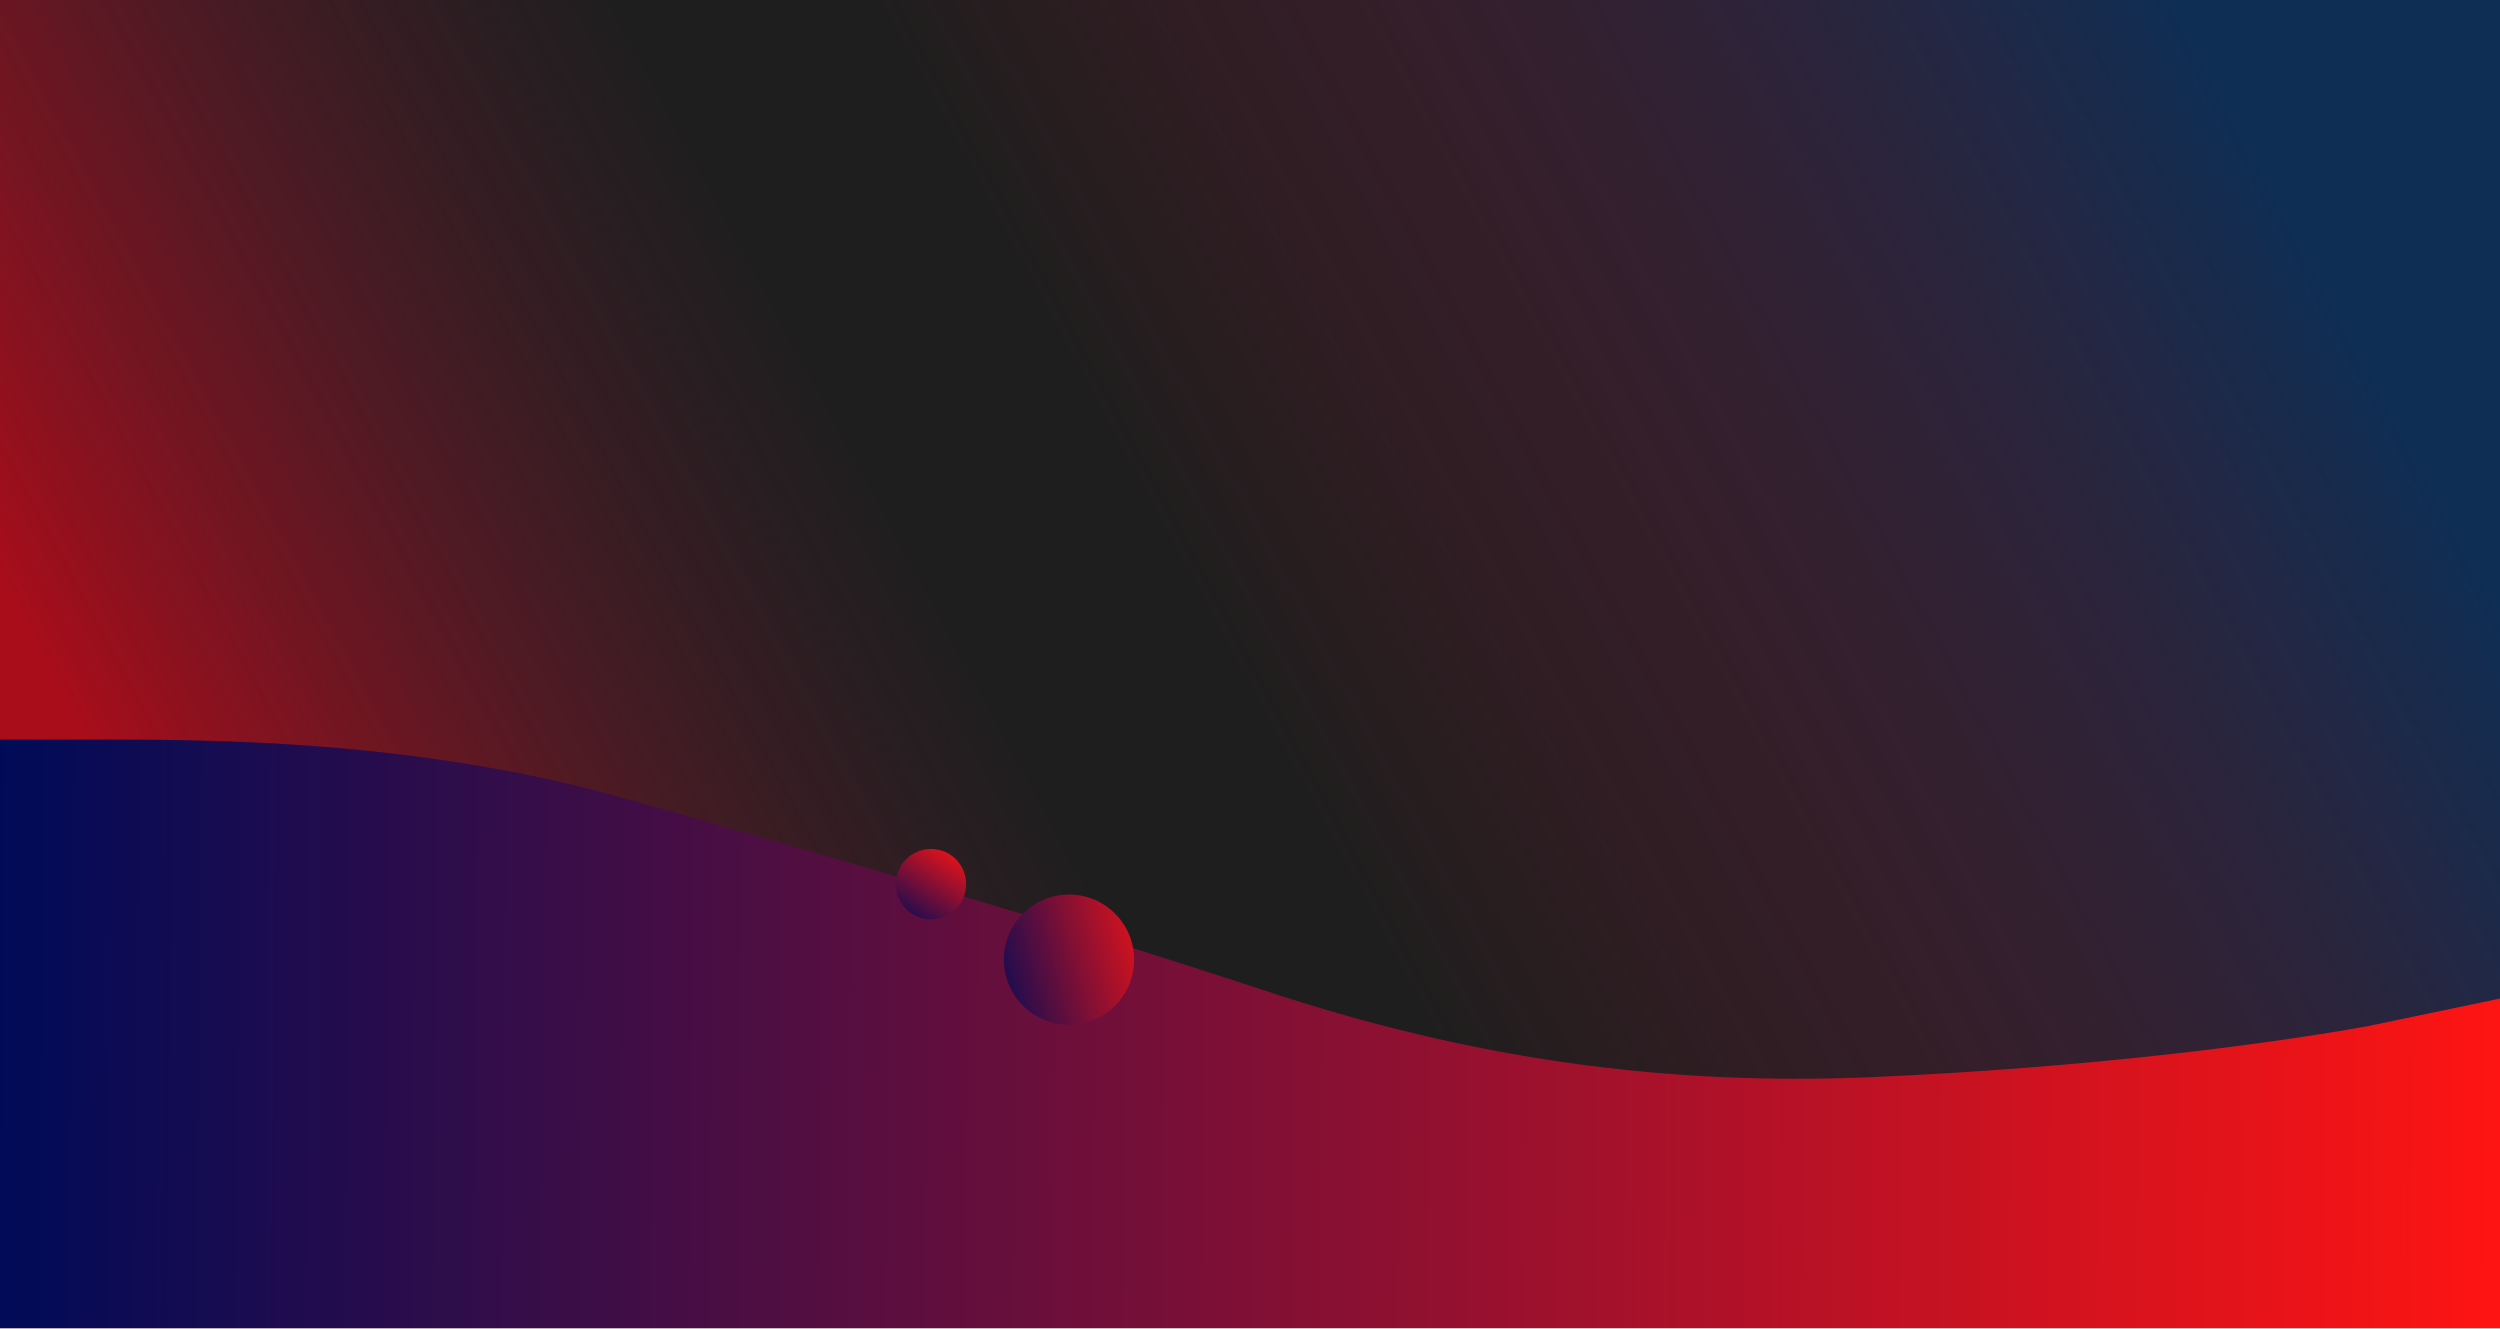
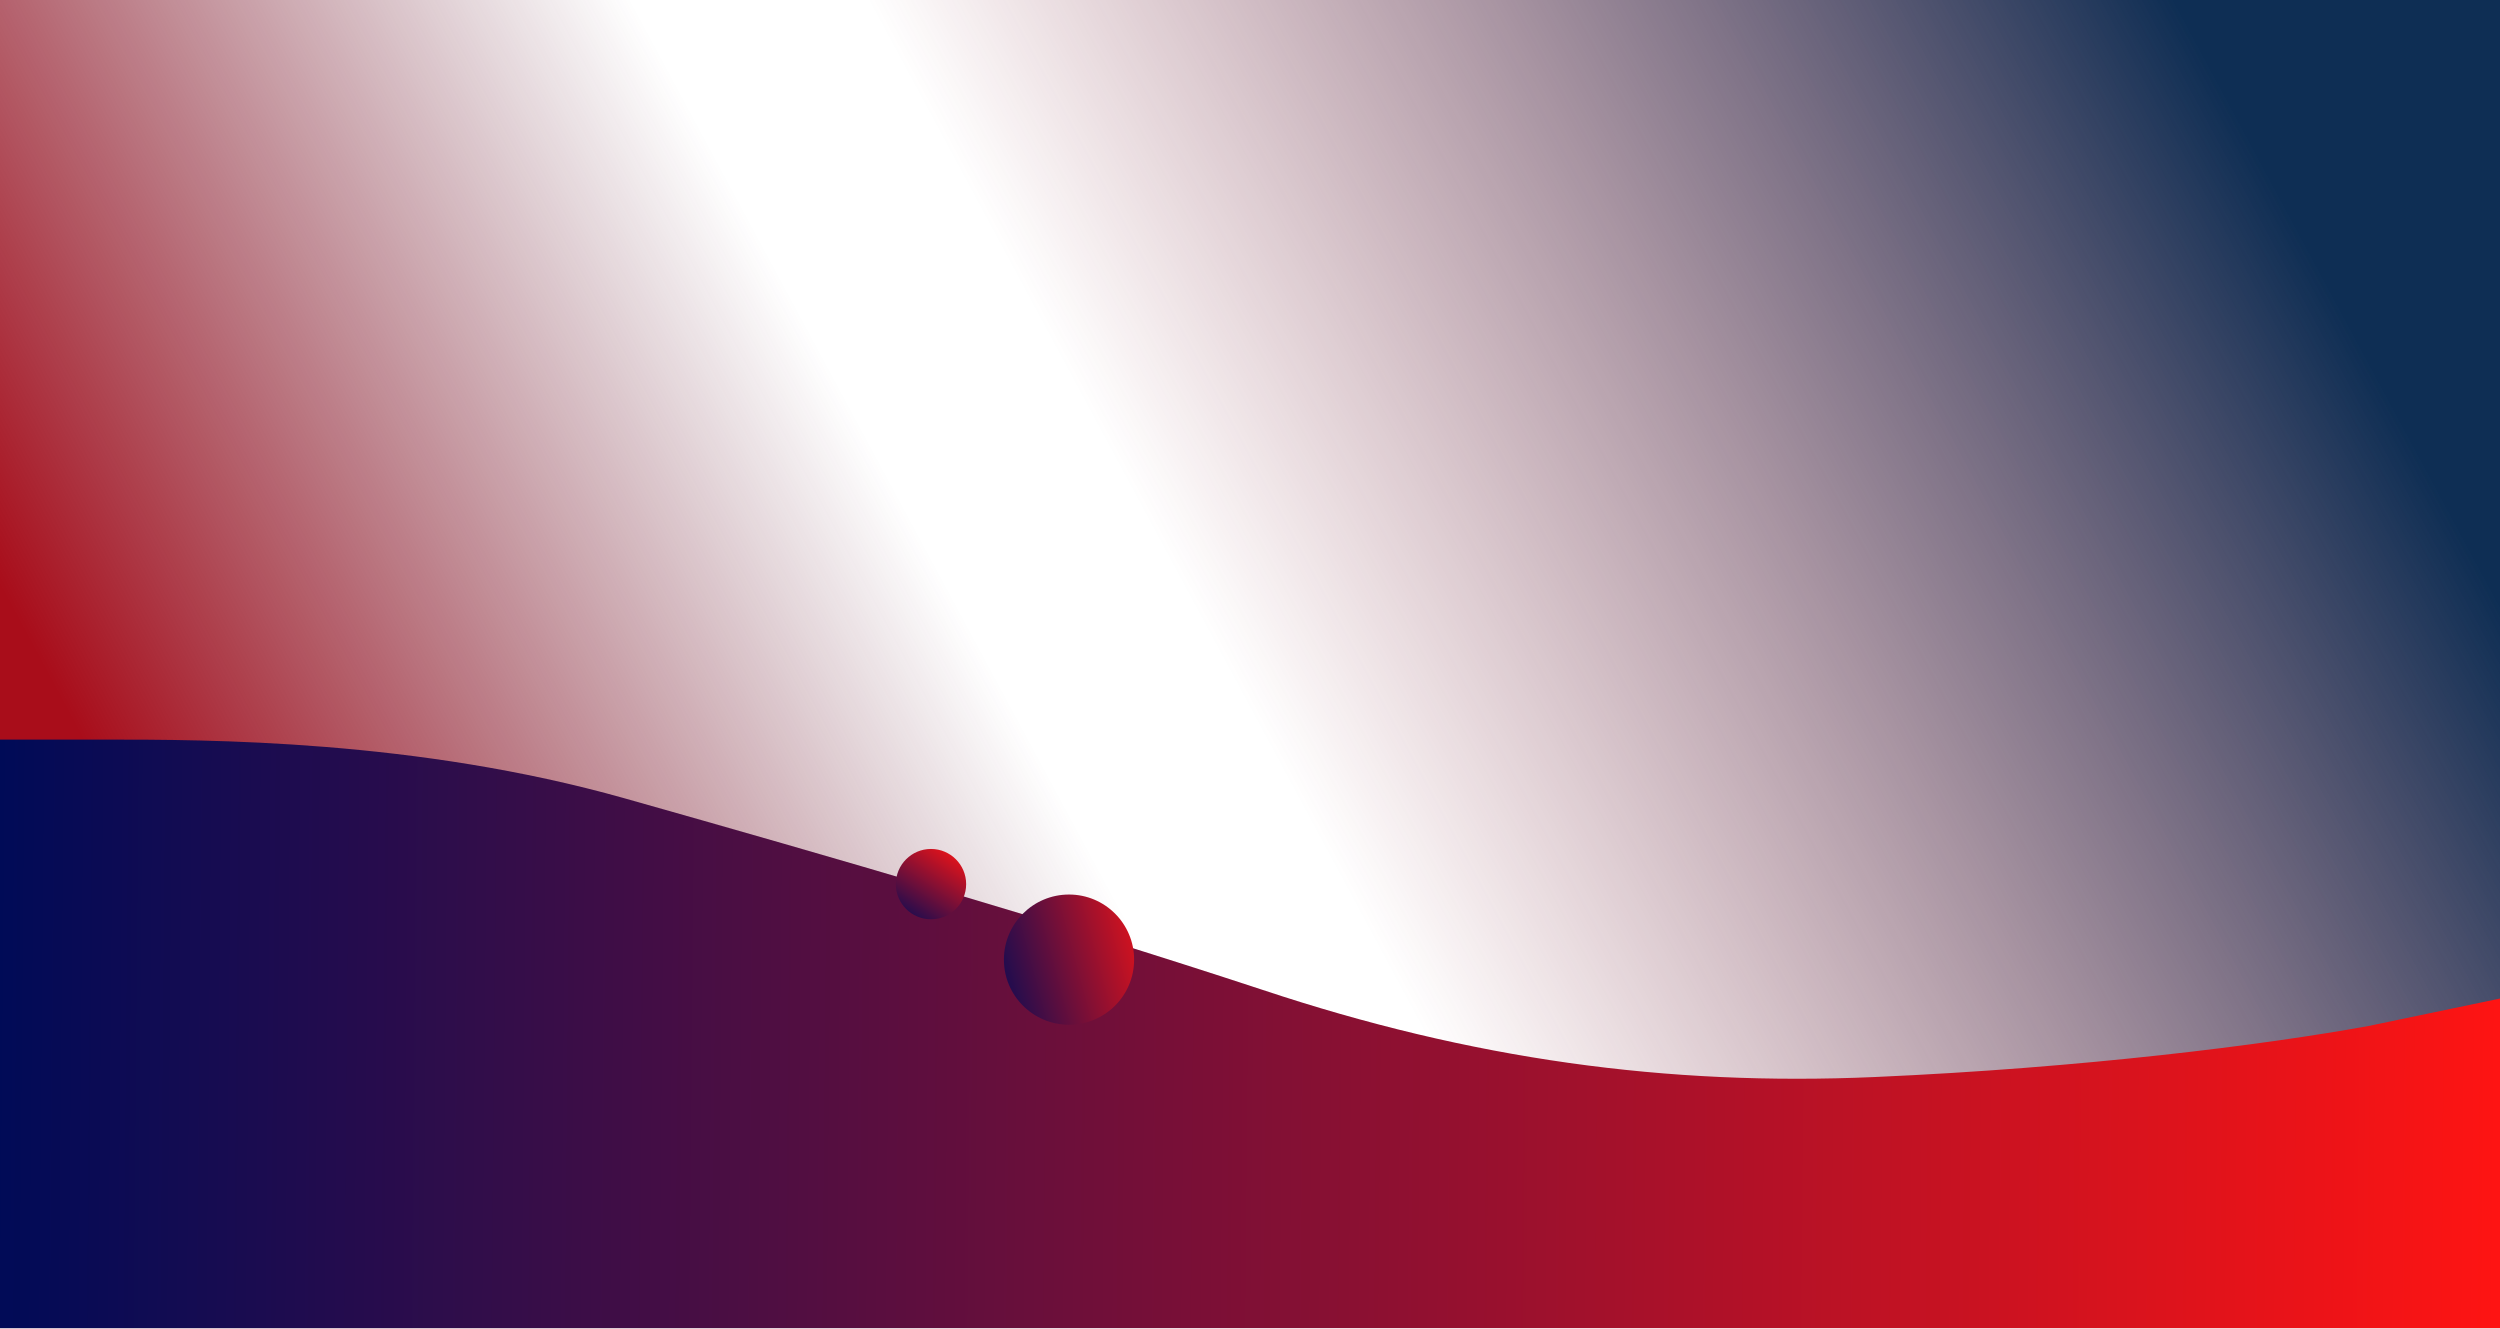
<svg xmlns="http://www.w3.org/2000/svg" width="1920" height="1020" viewBox="0 0 1920 1020" fill="none">
-   <rect width="1920" height="1020" fill="#1E1E1E" />
  <rect width="1920" height="1020" fill="url(#paint0_linear_22_2)" />
  <path d="M0 568H80C160 568 320 568 480 613.2C640 658.4 809.753 707.564 969.753 760.251C1129.75 813.502 1280 834.209 1440 827.147C1600 820.084 1738.97 802.522 1818.97 787.973L1920 766.88V1020H1840C1760 1020 1600 1020 1440 1020C1280 1020 1120 1020 960 1020C800 1020 640 1020 480 1020C320 1020 160 1020 80 1020H0V568Z" fill="url(#paint1_linear_22_2)" />
  <circle cx="821" cy="737" r="50" fill="url(#paint2_linear_22_2)" />
  <circle cx="715" cy="679" r="27" fill="url(#paint3_linear_22_2)" />
  <defs>
    <linearGradient id="paint0_linear_22_2" x1="1654" y1="-30.5" x2="96.5" y2="808.5" gradientUnits="userSpaceOnUse">
      <stop stop-color="#0E2E54" />
      <stop offset="0.5" stop-color="#821529" stop-opacity="0" />
      <stop offset="0.59" stop-color="#5C1E37" stop-opacity="0" />
      <stop offset="0.952" stop-color="#A90D1A" />
    </linearGradient>
    <linearGradient id="paint1_linear_22_2" x1="-2.001" y1="789.466" x2="1918.61" y2="806.532" gradientUnits="userSpaceOnUse">
      <stop stop-color="#000B57" />
      <stop offset="1" stop-color="#FE1413" />
    </linearGradient>
    <linearGradient id="paint2_linear_22_2" x1="759" y1="776" x2="903" y2="737" gradientUnits="userSpaceOnUse">
      <stop stop-color="#000B57" />
      <stop offset="1" stop-color="#FE1413" />
    </linearGradient>
    <linearGradient id="paint3_linear_22_2" x1="742" y1="652" x2="699" y2="716" gradientUnits="userSpaceOnUse">
      <stop stop-color="#FE1413" />
      <stop offset="1" stop-color="#000B57" />
    </linearGradient>
  </defs>
</svg>
